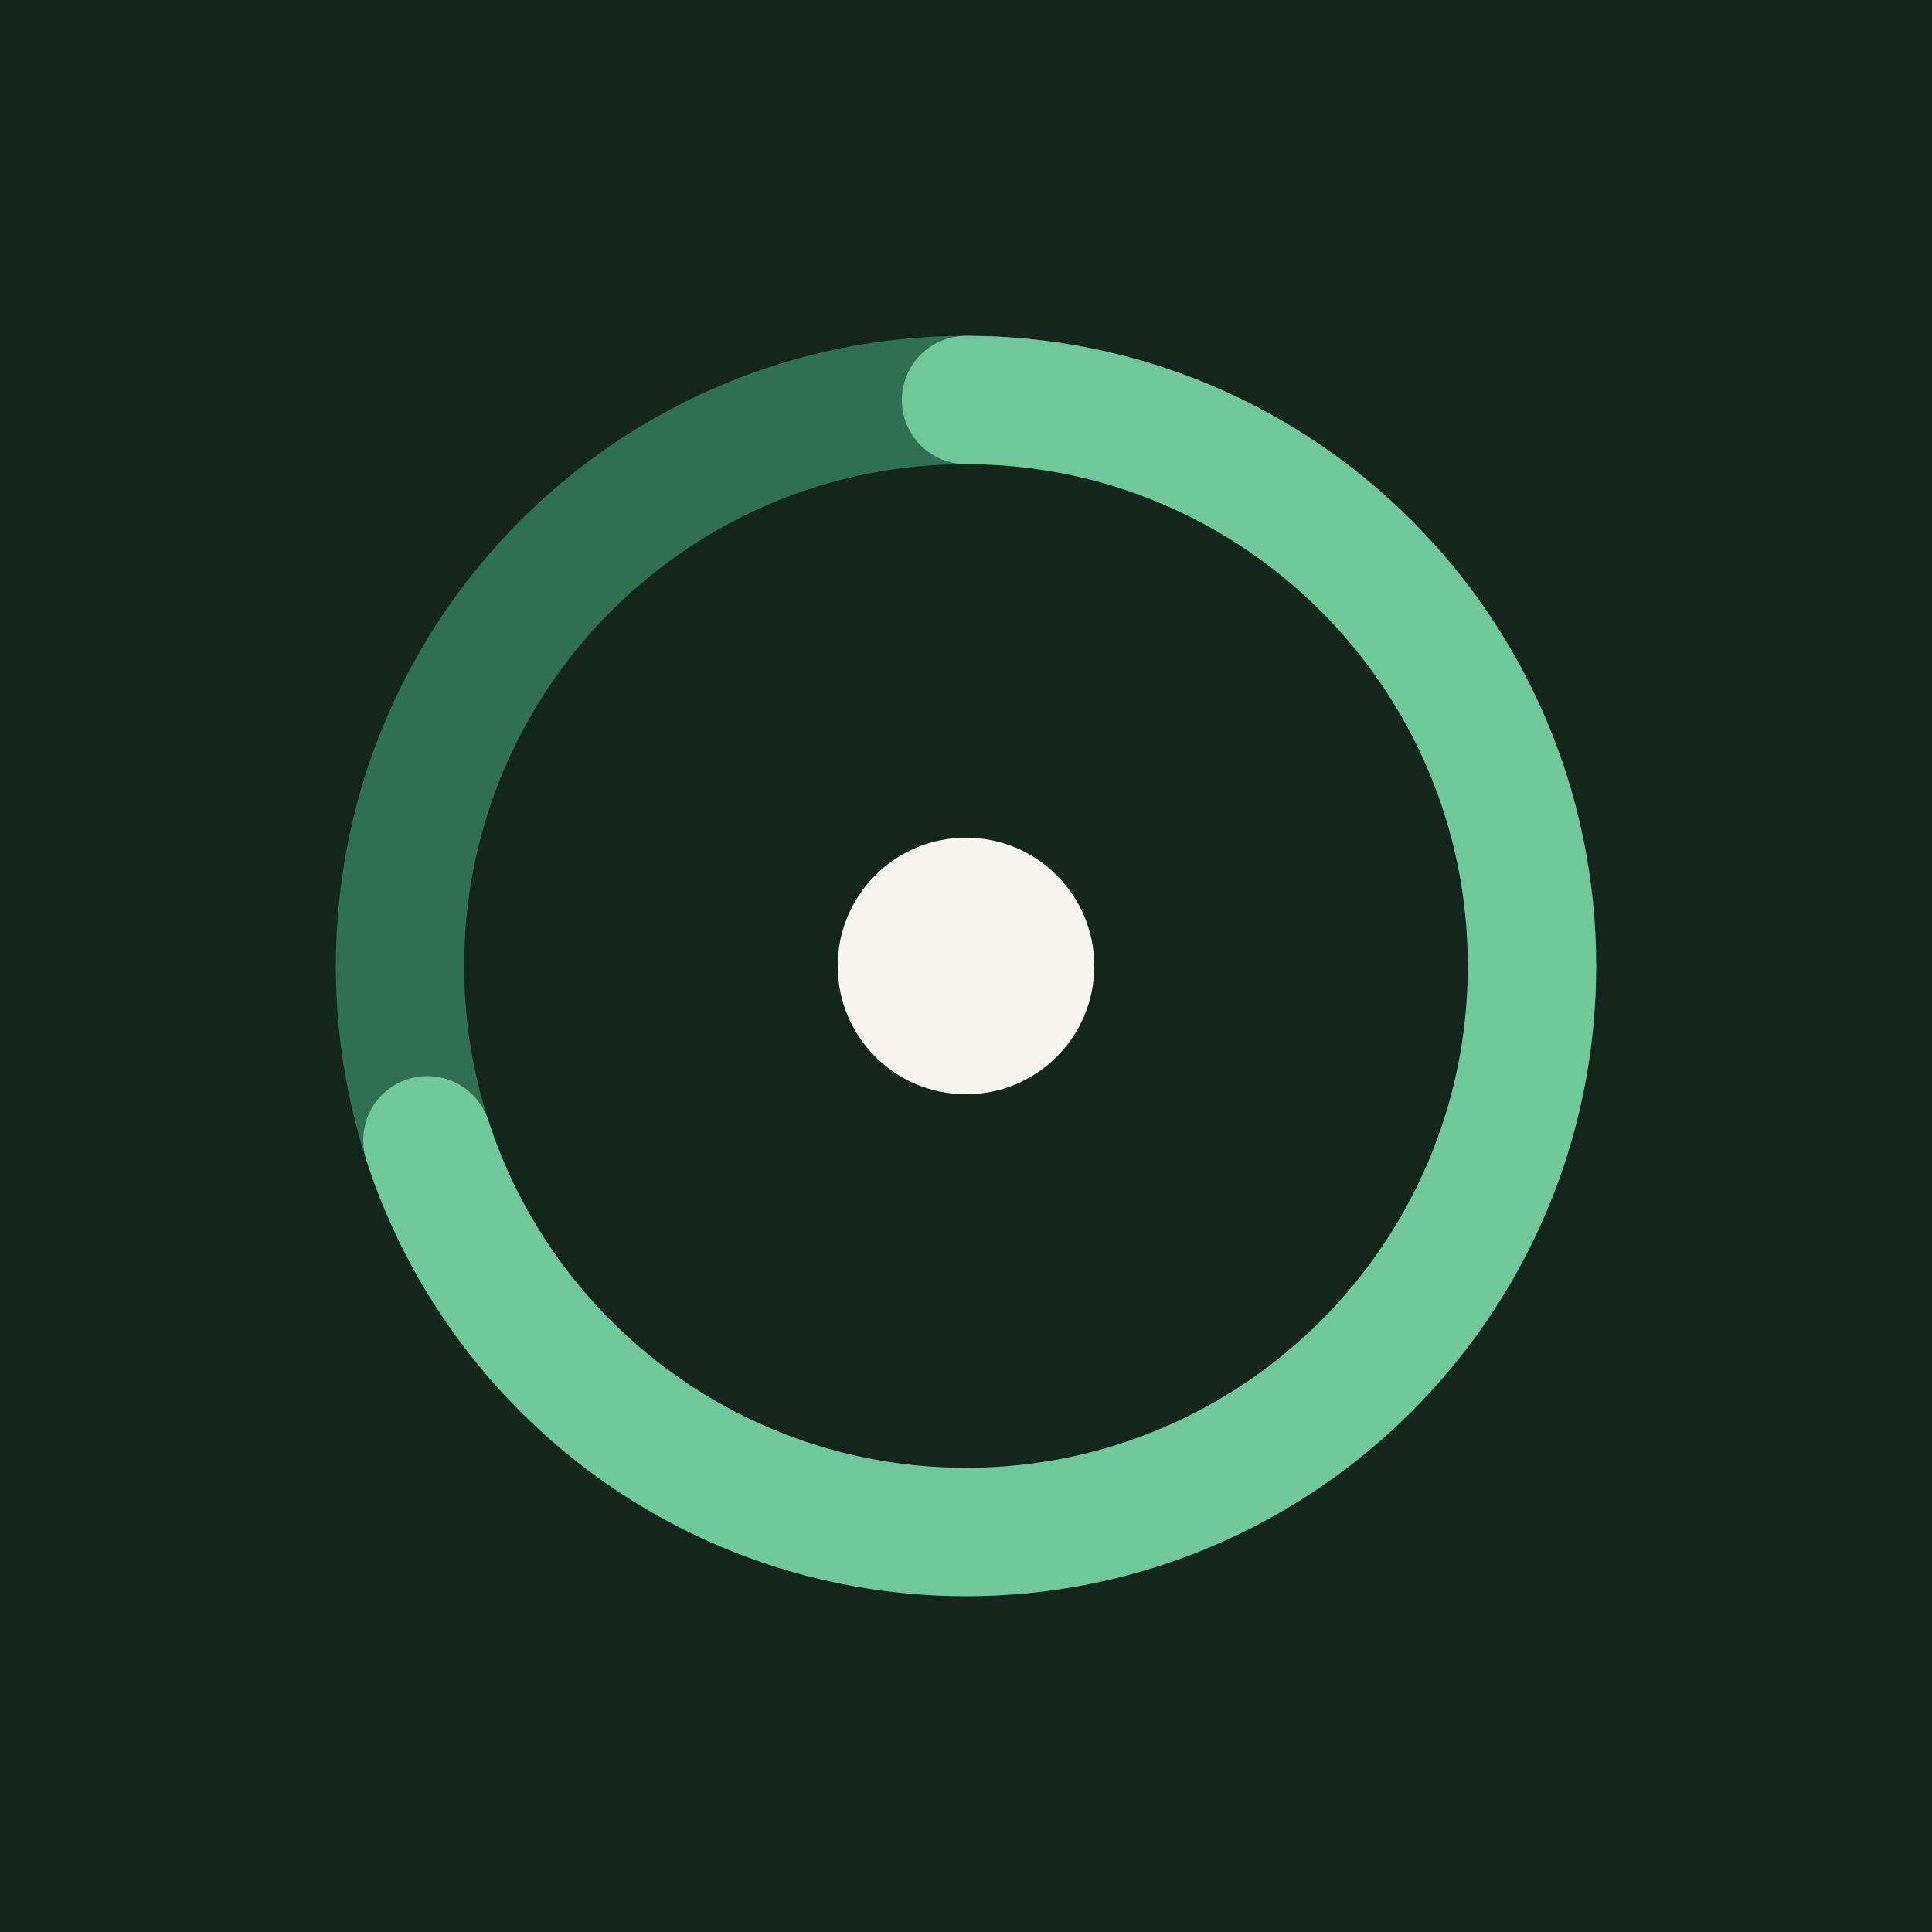
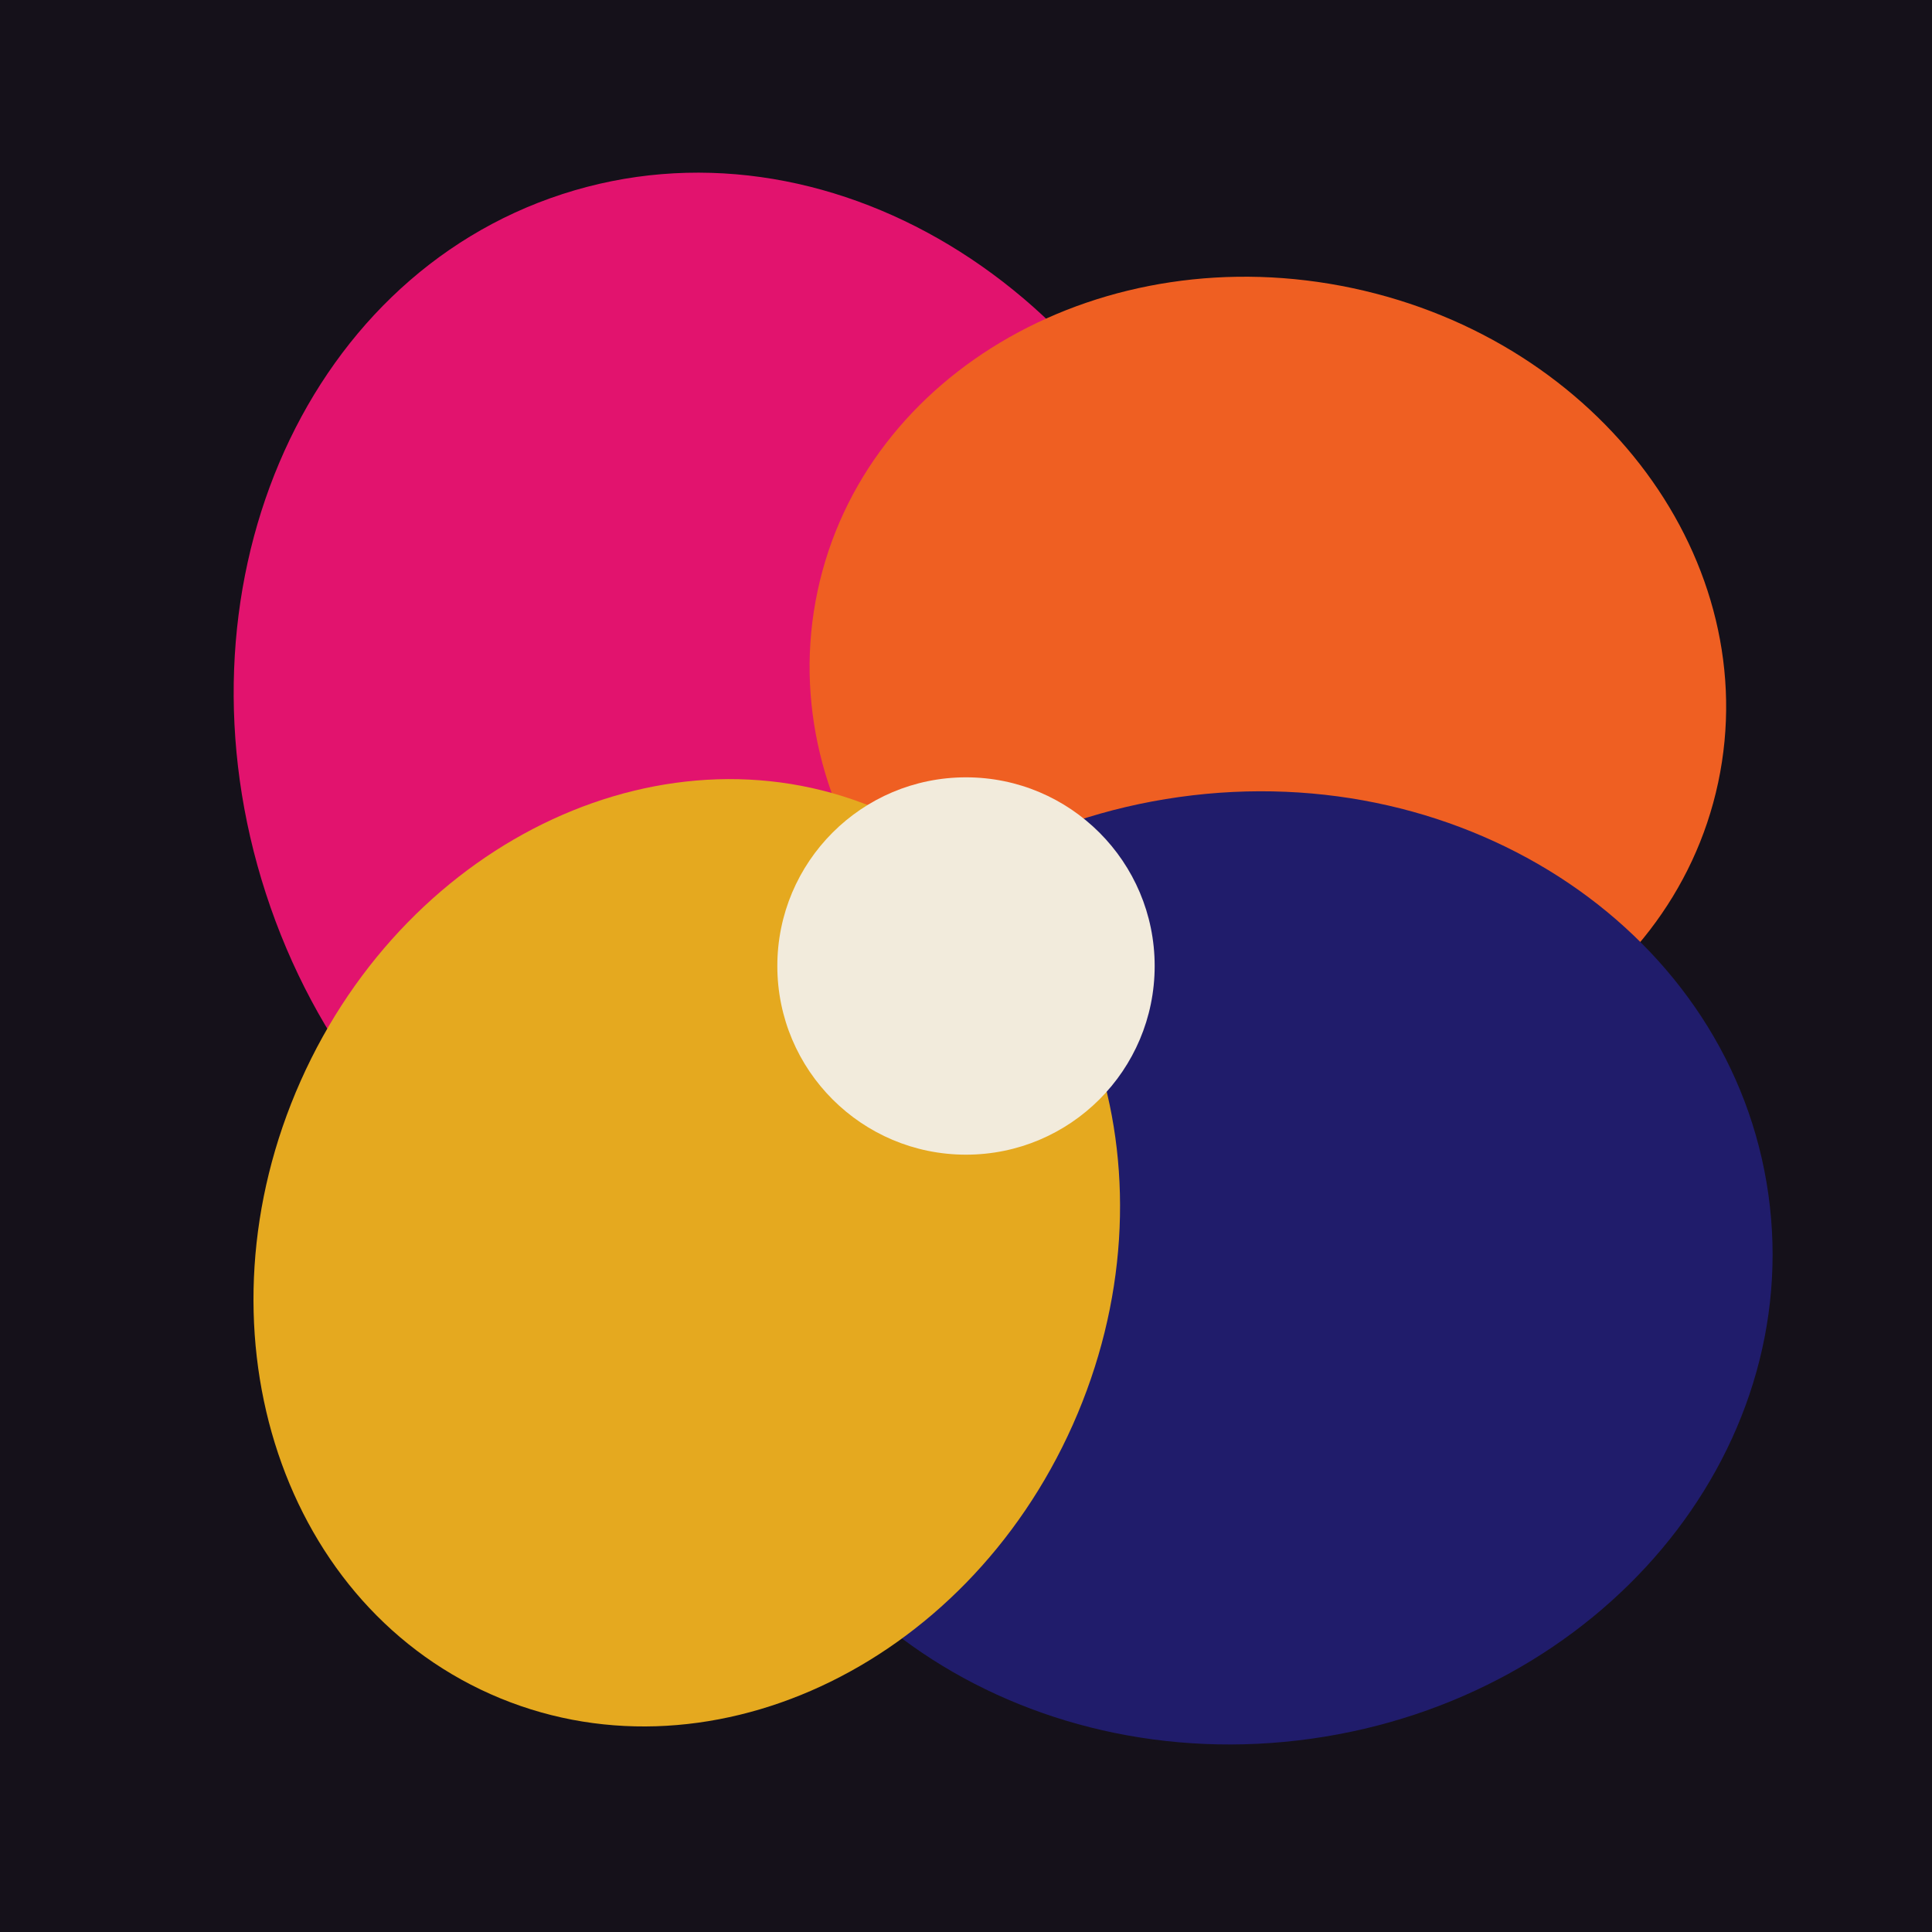
<svg xmlns="http://www.w3.org/2000/svg" width="512" height="512" viewBox="0 0 512 512">
-   <rect width="512" height="512" fill="#14261c" />
-   <circle cx="256" cy="256" r="150" fill="none" stroke="#2f6f52" stroke-width="34" />
-   <circle cx="256" cy="256" r="150" fill="none" stroke="#6fc79a" stroke-width="34" stroke-linecap="round" stroke-dasharray="660 942" transform="rotate(-90 256 256)" />
-   <circle cx="256" cy="256" r="34" fill="#f6f5f0" />
+   <rect width="512" height="512" fill="#15111a" />
+   <g>
+     <ellipse cx="196" cy="196" rx="132" ry="152" fill="#e2136e" transform="rotate(-18 196 196)" />
+     <ellipse cx="336" cy="182" rx="122" ry="108" fill="#ef5f22" transform="rotate(12 336 182)" />
+     <ellipse cx="330" cy="336" rx="140" ry="126" fill="#201c6b" transform="rotate(-8 330 336)" />
+     <ellipse cx="182" cy="332" rx="112" ry="128" fill="#e5a91f" transform="rotate(24 182 332)" />
+   </g>
+   <circle cx="256" cy="256" r="50" fill="#f2ebdc" />
</svg>
